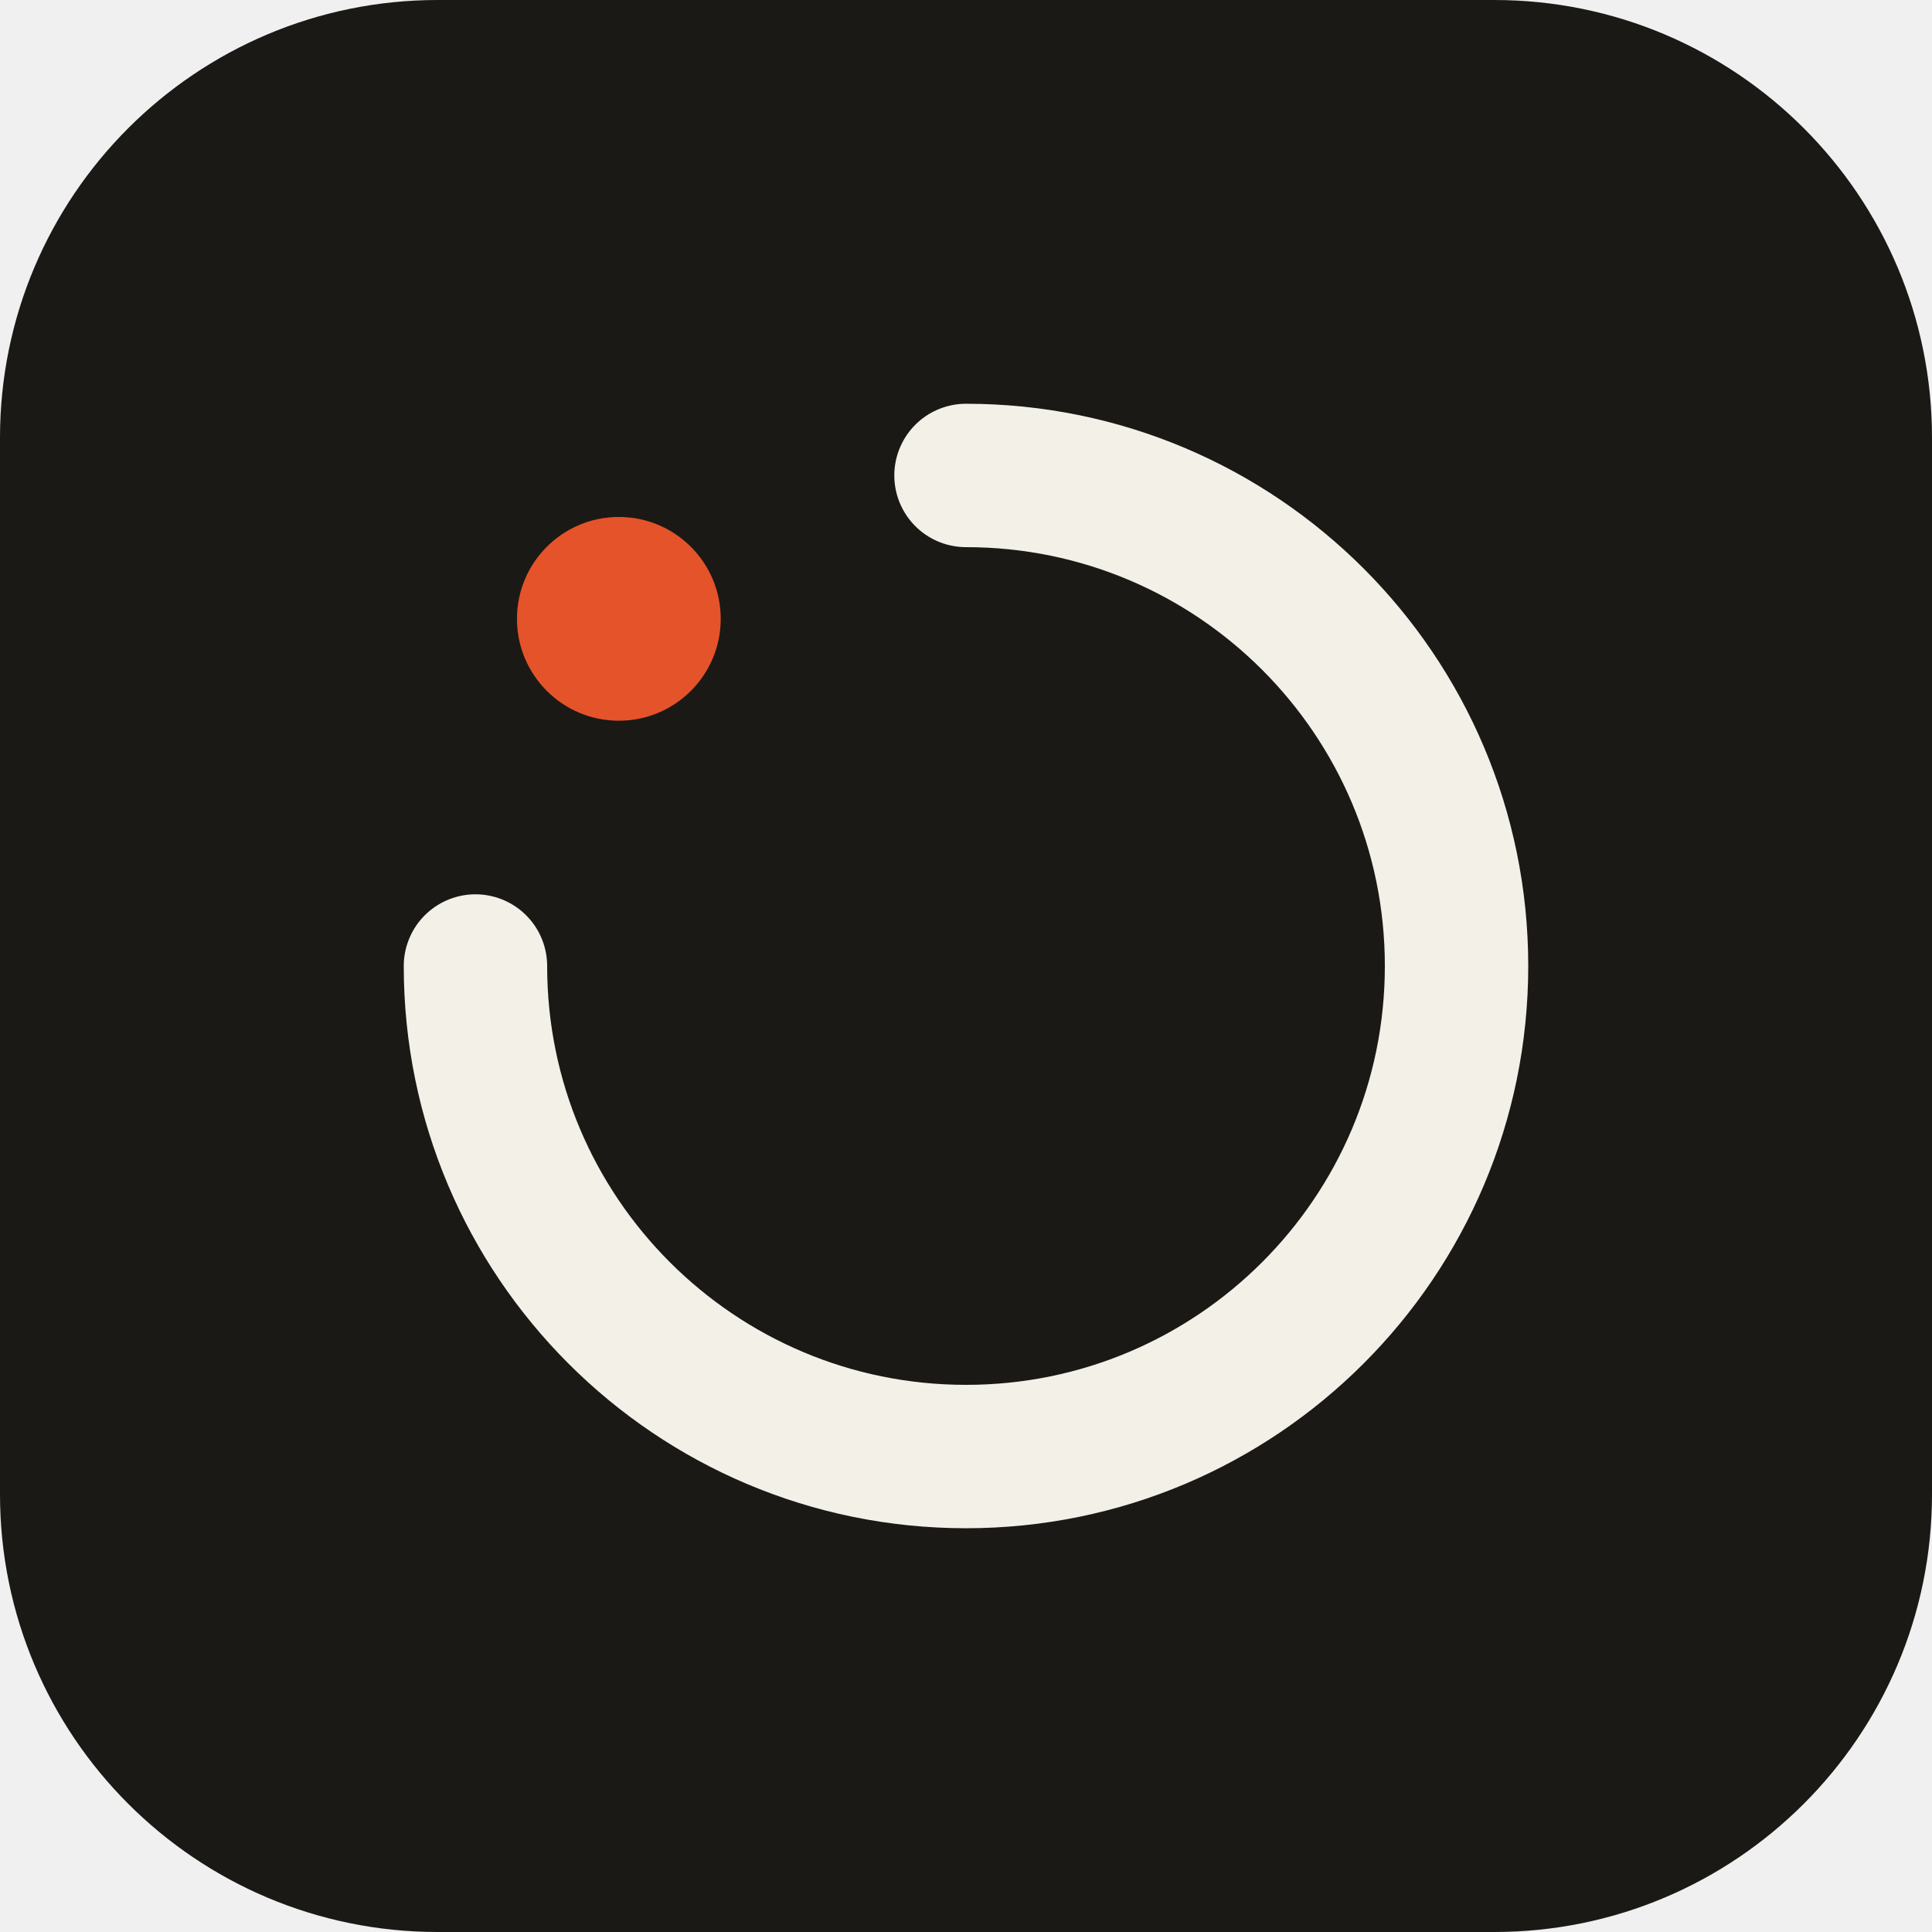
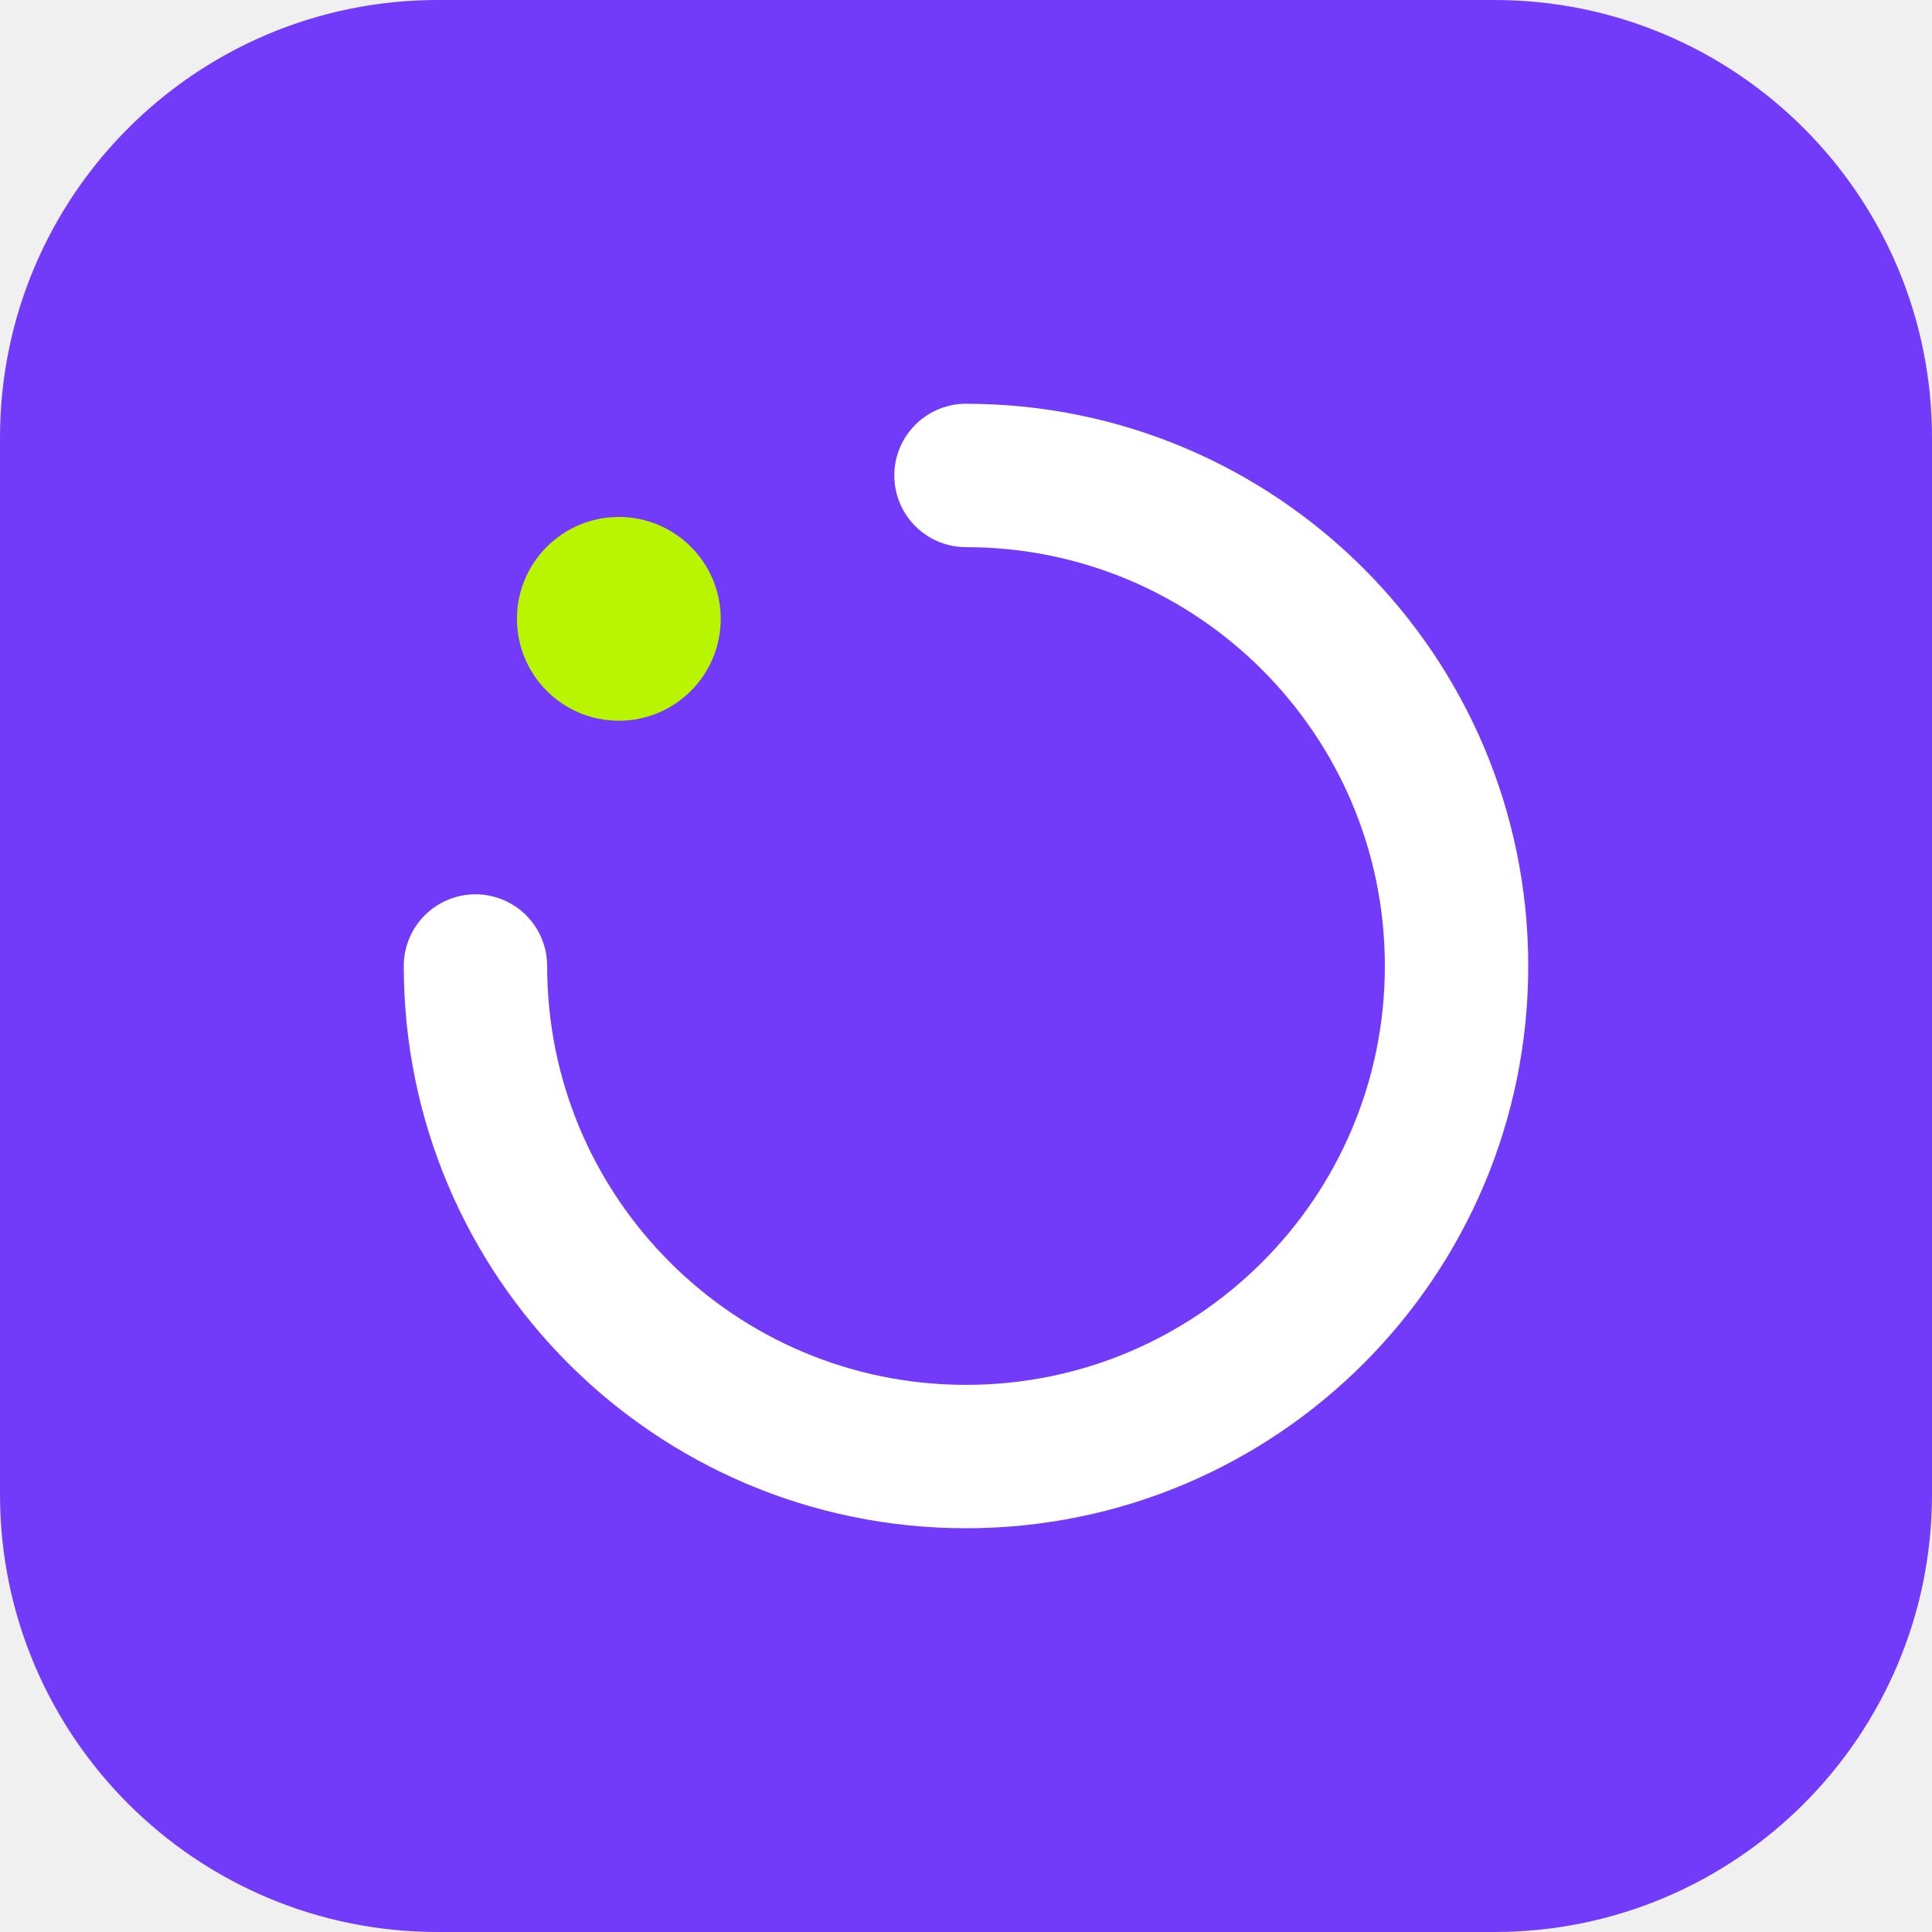
<svg xmlns="http://www.w3.org/2000/svg" viewBox="0 0 512 512">
-   <rect width="512" height="512" rx="116" fill="#1A1916" />
-   <path d="M256 126a130 130 0 1 1-130 130" fill="none" stroke="#F3F0E8" stroke-width="38" stroke-linecap="round" />
-   <circle cx="164" cy="164" r="27" fill="#E5532A" />
+   <rect width="512" height="512" rx="116" fill="#723BFA" />
+   <path d="M256 126a130 130 0 1 1-130 130" fill="none" stroke="#FFFFFF" stroke-width="38" stroke-linecap="round" />
+   <circle cx="164" cy="164" r="27" fill="#B9F500" />
</svg>
